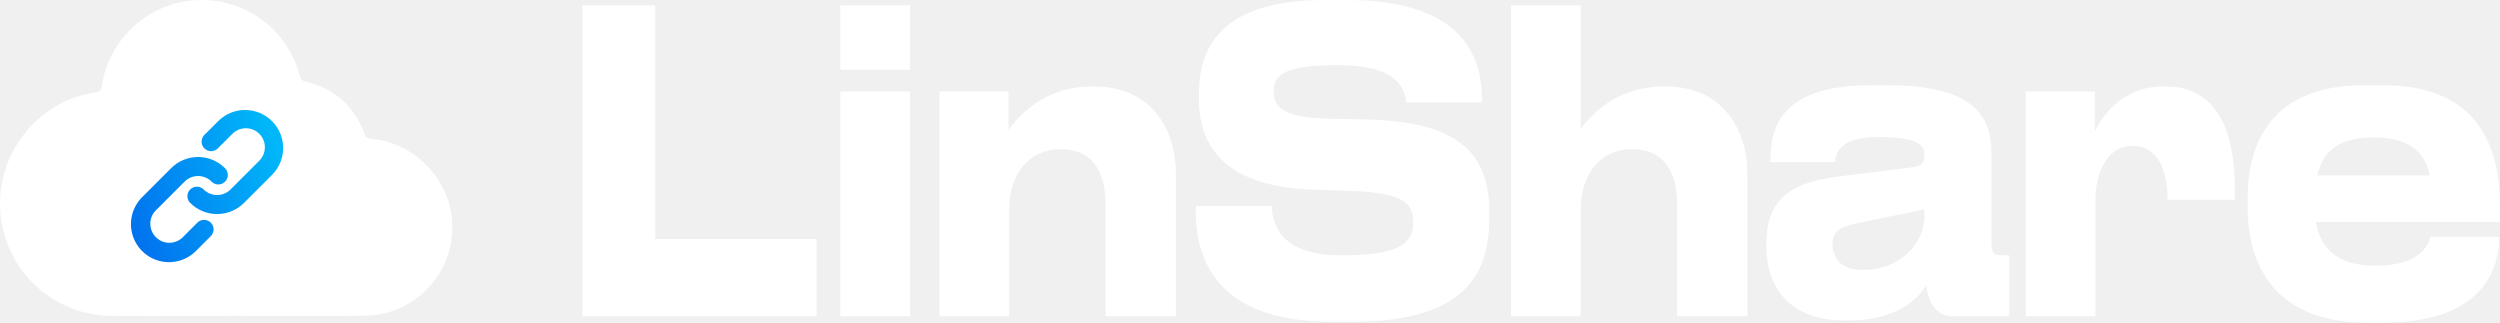
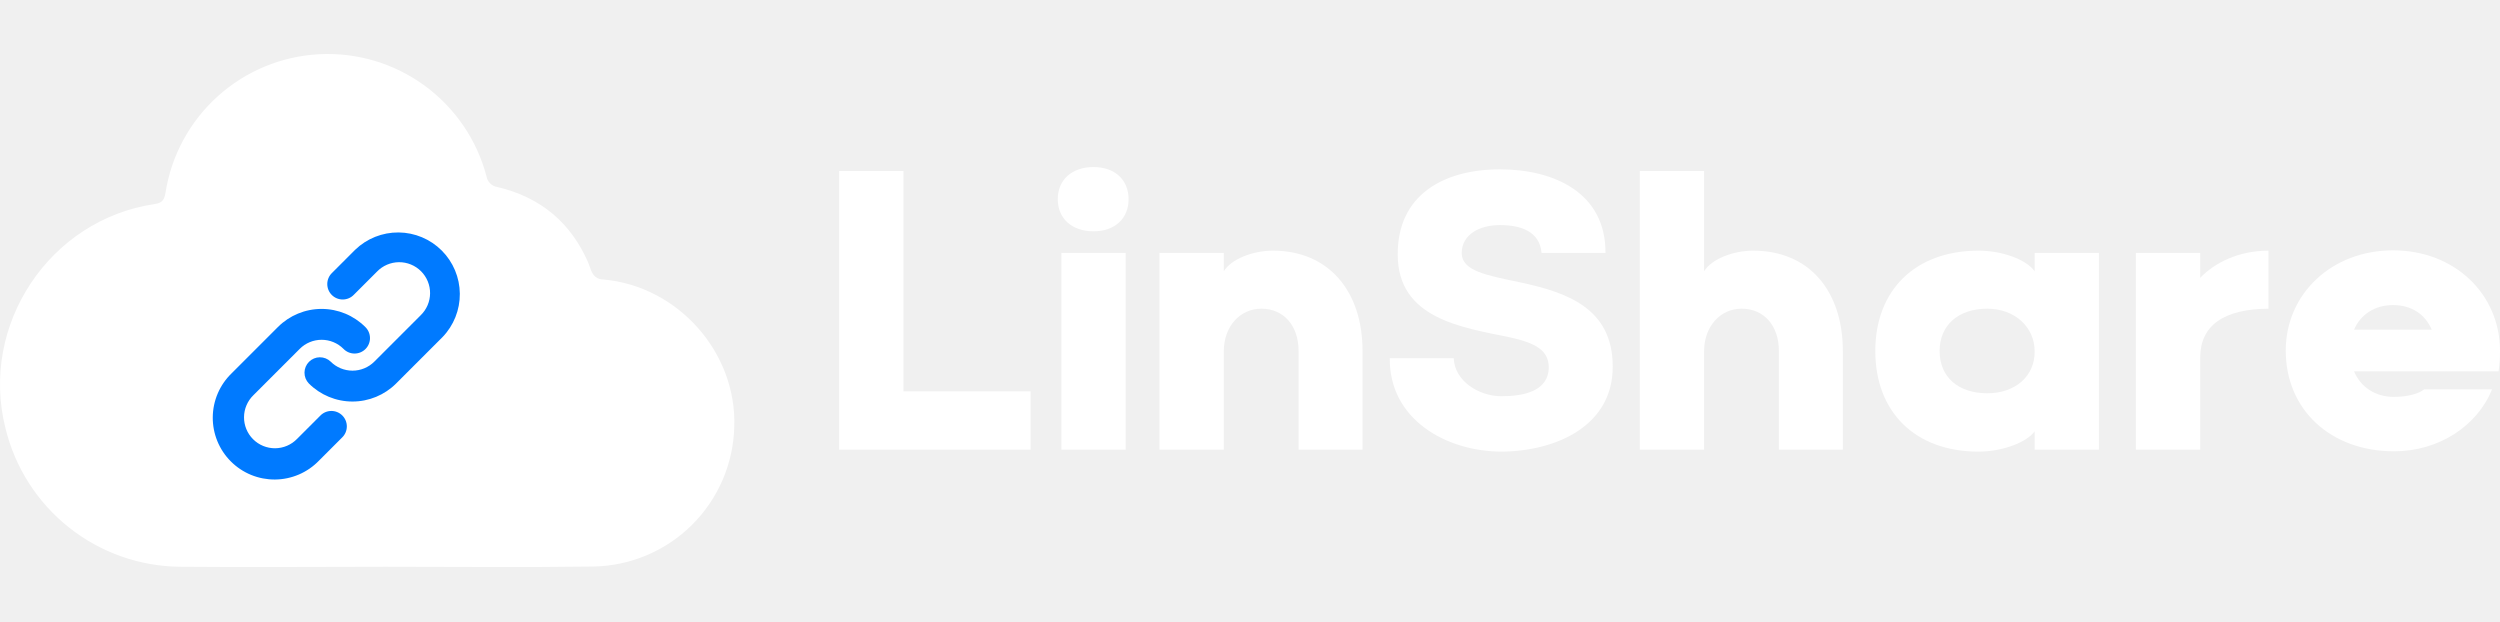
- <svg xmlns="http://www.w3.org/2000/svg" width="480.558" height="62" fill="none">
-   <path d="M45.639 60.707c-8.112 0-16.225.076-24.331 0A21.477 21.477 0 01.647 44.303C-2.436 32.097 5.844 19.608 18.29 17.77c.903-.136 1.153-.468 1.3-1.327a19.443 19.443 0 0138.01-1.957 1.528 1.528 0 001.31 1.267c5.116 1.212 8.672 4.234 10.719 8.915.26.596.366 1.313.875 1.717.258.204.578.313.907.307 8.846.778 15.822 8.635 15.523 17.427a16.98 16.98 0 01-16.67 16.561c-8.226.114-16.426.027-24.625.027z" fill="#fff" />
-   <path d="M44.632 25.764a3.658 3.658 0 016.015 1.155 3.654 3.654 0 01-.844 4.015l-5.485 5.485a3.656 3.656 0 01-5.17 0 1.828 1.828 0 00-2.586 2.585 7.313 7.313 0 0010.34 0l5.486-5.485a7.313 7.313 0 00-10.34-10.34l-2.743 2.742a1.828 1.828 0 102.585 2.585zm-9.141 9.141a3.656 3.656 0 015.17 0 1.828 1.828 0 102.585-2.585 7.313 7.313 0 00-10.34 0l-5.485 5.485a7.313 7.313 0 1010.34 10.34l2.743-2.742a1.828 1.828 0 10-2.585-2.585l-2.742 2.742a3.658 3.658 0 01-6.287-2.572 3.657 3.657 0 011.116-2.598z" clip-rule="evenodd" fill="url(#prefix__paint0_linear_1002_7650)" fill-rule="evenodd" />
-   <path d="M111.955 1.044v59.751h45.023V45.938h-31.036V1.044zm62.969 0h-13.387v12.368h13.387zm0 16.544h-13.387v43.207h13.387zm5.666 43.207h13.386V40.396c0-7.067 3.903-11.725 9.906-11.725 5.943 0 8.645 4.096 8.645 10.762v21.362h13.506V33.49c0-8.353-4.442-16.866-15.728-16.866h-.42c-9.605 0-14.408 6.184-16.028 8.353v-7.389H180.59zm79.52 1.045c22.45 0 26.173-10.12 26.173-19.998v-1.124c0-11.886-6.784-17.348-23.593-17.75l-7.504-.16c-9.124-.24-10.325-2.57-10.325-5.14s.78-5.14 11.586-5.14h.961c11.706 0 12.606 4.9 12.906 7.148h14.528v-.803C284.842 9.878 280.04 0 258.908 0h-4.142c-20.35 0-24.312 9.316-24.312 18.23v.723c0 9.316 5.102 16.866 21.791 17.508l7.684.241c10.325.402 11.706 2.57 11.706 6.023 0 3.213-1.32 6.345-13.087 6.345h-.84c-11.527 0-13.087-5.863-13.267-9.477h-14.588v.884c0 7.87 2.702 21.362 26.114 21.362h4.142zm30.341-1.045h13.388V40.396c0-7.067 3.902-11.725 9.905-11.725 5.943 0 8.644 4.096 8.644 10.762v21.362h13.508V33.49c0-8.353-4.563-16.866-15.73-16.866h-.42c-9.604 0-14.467 6.265-15.907 8.192V1.044H290.45zm79.46-19.194c0 5.14-4.623 10.28-11.767 10.28-4.561 0-5.882-2.57-5.882-4.9v-.08c0-2.49 1.44-3.292 4.862-4.015l12.787-2.65V41.6zm.36 13.251c.48 4.096 2.521 5.943 5.103 5.943h10.865V49.07h-1.74c-1.381 0-1.682-.883-1.682-2.168V30.358c0-6.265-1.2-13.975-19.93-13.975h-3.301c-18.01 0-19.27 8.915-19.27 14.617v.16h12.426c.18-1.445.48-4.818 8.464-4.818h.3c7.865 0 8.405 1.927 8.405 3.534 0 1.365-.54 2.007-2.041 2.248l-14.768 1.847c-9.665 1.205-13.567 4.98-13.567 12.93v.563c0 7.388 4.143 14.134 15.008 14.134h.78c9.485 0 13.567-4.417 14.948-6.746zm32.525-16.383c0-5.541 2.462-10.44 6.964-10.44h.06c5.043 0 6.844 4.818 6.844 10.36h12.907v-2.49c0-11.163-3.783-19.275-13.147-19.275h-.661c-8.044 0-11.946 6.184-13.087 8.594v-7.63H389.41v43.207h13.386V38.47zm53.45-12.047c6.783 0 9.904 2.73 10.805 7.309H445.44c1.02-4.578 4.022-7.309 10.745-7.309zm24.132 19.114H467.17c-.18 1.044-1.621 5.542-10.506 5.542h-.06c-7.383 0-10.625-3.373-11.405-8.433h35.358v-2.971c0-10.521-3.482-23.29-22.451-23.29h-3.662c-17.47 0-22.392 10.68-22.392 21.764v1.766c0 11.324 5.522 22.086 22.752 22.086h3.421c19.27 0 22.152-10.52 22.152-16.383v-.08z" fill="#fff" />
-   <defs id="defs75">
-     <linearGradient id="prefix__paint0_linear_1002_7650" x1="53.472" y1="29.287" x2="22.017" y2="42.917" gradientUnits="userSpaceOnUse">
-       <stop stop-color="#01B6F9" id="stop70" />
-       <stop offset="1" stop-color="#016DED" id="stop72" />
-     </linearGradient>
-   </defs>
+ <svg xmlns="http://www.w3.org/2000/svg" width="475" height="118" viewBox="0 0 575 118" fill="none">
+   <path d="M88.662 117.934C72.902 117.934 57.143 118.082 41.394 117.934C32.112 117.844 23.125 114.662 15.855 108.89C8.585 103.118 3.448 95.087 1.256 86.067C-4.733 62.354 11.354 38.092 35.532 34.521C37.285 34.257 37.771 33.613 38.056 31.944C39.394 23.374 43.641 15.526 50.084 9.718C56.526 3.91 64.771 0.496 73.433 0.05C82.096 -0.396 90.647 2.153 97.652 7.268C104.657 12.384 109.688 19.754 111.899 28.142C112.003 28.771 112.306 29.35 112.765 29.793C113.223 30.237 113.812 30.52 114.445 30.603C124.381 32.958 131.289 38.827 135.265 47.922C135.771 49.079 135.977 50.472 136.967 51.257C137.467 51.653 138.09 51.864 138.728 51.855C155.914 53.365 169.465 68.628 168.884 85.708C168.676 94.212 165.191 102.306 159.156 108.301C153.122 114.296 145.004 117.729 136.499 117.881C120.518 118.103 104.59 117.934 88.662 117.934Z" fill="white" />
+   <path fill-rule="evenodd" clip-rule="evenodd" d="M86.707 50.052C87.362 49.373 88.146 48.832 89.013 48.46C89.879 48.087 90.811 47.892 91.754 47.883C92.698 47.875 93.633 48.055 94.506 48.412C95.379 48.769 96.172 49.297 96.839 49.964C97.506 50.63 98.033 51.424 98.391 52.297C98.748 53.17 98.927 54.105 98.919 55.048C98.911 55.991 98.715 56.923 98.343 57.79C97.971 58.657 97.429 59.441 96.751 60.096L86.096 70.751C84.764 72.082 82.957 72.831 81.074 72.831C79.19 72.831 77.384 72.082 76.052 70.751C75.382 70.104 74.485 69.746 73.553 69.754C72.622 69.762 71.731 70.136 71.073 70.794C70.414 71.453 70.041 72.343 70.033 73.275C70.025 74.206 70.383 75.103 71.03 75.773C73.694 78.436 77.307 79.932 81.074 79.932C84.841 79.932 88.454 78.436 91.118 75.773L101.773 65.118C104.361 62.438 105.793 58.85 105.76 55.125C105.728 51.4 104.234 47.837 101.6 45.203C98.966 42.569 95.403 41.074 91.678 41.042C87.953 41.01 84.364 42.442 81.685 45.029L76.357 50.357C76.018 50.685 75.747 51.077 75.561 51.51C75.375 51.943 75.277 52.409 75.273 52.881C75.269 53.352 75.359 53.82 75.537 54.257C75.716 54.693 75.98 55.09 76.313 55.423C76.647 55.757 77.043 56.02 77.48 56.199C77.916 56.377 78.384 56.467 78.855 56.463C79.327 56.459 79.793 56.361 80.226 56.175C80.66 55.989 81.052 55.718 81.379 55.379L86.707 50.052ZM68.948 67.81C70.28 66.478 72.087 65.73 73.97 65.73C75.854 65.73 77.66 66.478 78.993 67.81C79.32 68.149 79.712 68.42 80.145 68.606C80.579 68.792 81.045 68.89 81.516 68.894C81.988 68.898 82.456 68.808 82.892 68.63C83.329 68.451 83.725 68.188 84.059 67.854C84.392 67.521 84.656 67.124 84.834 66.688C85.013 66.251 85.103 65.783 85.099 65.312C85.095 64.84 84.997 64.374 84.811 63.941C84.624 63.508 84.354 63.116 84.015 62.788C81.35 60.125 77.738 58.628 73.97 58.628C70.203 58.628 66.59 60.125 63.926 62.788L53.271 73.443C51.914 74.754 50.832 76.321 50.087 78.054C49.343 79.788 48.951 81.652 48.935 83.538C48.918 85.425 49.278 87.295 49.992 89.041C50.706 90.787 51.761 92.374 53.095 93.707C54.429 95.041 56.015 96.096 57.761 96.811C59.507 97.525 61.378 97.884 63.264 97.868C65.151 97.852 67.015 97.46 68.748 96.715C70.481 95.971 72.049 94.888 73.359 93.531L78.687 88.204C79.026 87.876 79.297 87.484 79.483 87.051C79.669 86.618 79.767 86.152 79.771 85.68C79.775 85.208 79.686 84.741 79.507 84.304C79.328 83.868 79.065 83.471 78.731 83.138C78.398 82.804 78.001 82.54 77.565 82.362C77.128 82.183 76.66 82.094 76.189 82.098C75.717 82.102 75.251 82.2 74.818 82.386C74.385 82.572 73.993 82.843 73.665 83.182L68.338 88.509C67.682 89.188 66.898 89.729 66.032 90.101C65.165 90.473 64.233 90.669 63.29 90.678C62.347 90.686 61.411 90.506 60.538 90.149C59.665 89.792 58.872 89.264 58.205 88.597C57.538 87.93 57.011 87.137 56.654 86.264C56.297 85.391 56.117 84.456 56.125 83.513C56.133 82.57 56.329 81.637 56.701 80.771C57.074 79.904 57.615 79.12 58.293 78.465L68.948 67.81Z" fill="#007AFF" />
+   <path d="M237.043 77.58H207.792V26.905H193V91.003H237.043V77.58Z" fill="white" />
+   <path d="M243.286 33.39C243.286 37.839 246.527 40.78 251.513 40.78C256.416 40.78 259.574 37.839 259.574 33.39C259.574 28.941 256.416 26 251.513 26C246.527 26 243.286 28.941 243.286 33.39ZM258.909 91.003V45.757H244.117V91.003H258.909Z" fill="white" />
+   <path d="M298.675 68.305V91.003H313.384V68.305C313.384 54.429 305.49 45.229 292.775 45.229C288.122 45.229 283.136 47.19 281.474 49.98V45.757H266.682V91.003H281.474V68.38C281.474 62.724 285.13 58.577 290.116 58.577C295.268 58.577 298.675 62.498 298.675 68.305Z" fill="white" />
+   <path d="M319.651 69.963C319.485 83.914 332.448 91.455 345.495 91.455C358.209 91.304 371.007 85.347 370.923 71.849C370.923 58.426 360.287 54.806 349.733 52.544C341.839 50.885 336.271 49.905 336.188 45.833C336.188 41.459 340.343 39.347 344.996 39.347C349.733 39.347 354.137 40.78 354.553 45.757H369.261C369.345 31.882 357.378 26.528 344.996 26.528C332.033 26.528 321.396 32.41 321.479 46.134C321.479 60.839 336.188 62.875 347.157 65.137C353.389 66.495 356.132 68.229 356.215 71.999C356.215 77.58 350.398 78.711 345.329 78.711C340.093 78.711 334.526 75.167 334.36 69.963H319.651Z" fill="white" />
+   <path d="M409.144 68.305V91.003H423.852V68.305C423.852 54.429 416.041 45.229 403.243 45.229C398.59 45.229 393.604 47.19 391.942 49.98V26.905H377.15V91.003H391.942V68.38C391.942 62.724 395.598 58.577 400.584 58.577C405.736 58.577 409.144 62.498 409.144 68.305Z" fill="white" />
+   <path d="M467.966 91.003H482.758V45.757H467.966V49.98C466.055 47.265 460.487 45.229 455.086 45.229C440.377 45.229 431.319 54.429 431.319 68.305C431.319 82.255 440.377 91.455 455.086 91.455C460.487 91.455 466.138 89.344 467.966 86.78V91.003ZM446.111 68.305C446.111 62.423 450.349 58.577 457.08 58.577C463.396 58.577 467.966 62.8 467.966 68.38C468.049 74.036 463.562 78.032 457.08 78.032C450.349 78.032 446.111 74.262 446.111 68.305Z" fill="white" />
+   <path d="M521.749 45.229C514.769 45.229 509.284 48.095 506.044 51.488V45.757H491.252V91.003H506.044V69.888C506.044 62.423 511.445 58.652 521.749 58.577V45.229Z" fill="white" />
+   <path d="M557.549 77.127C556.386 78.108 553.81 78.862 550.569 78.862C546.331 78.862 542.924 76.6 541.428 72.98H574.668C574.917 71.547 575 69.888 575 68.305C575 55.108 564.446 45.154 550.403 45.154C536.359 45.154 525.722 55.108 525.722 68.229C525.722 81.803 536.026 91.38 550.652 91.38C560.873 91.38 569.765 85.573 573.172 77.127H557.549ZM541.428 63.403C542.924 59.934 546.164 57.747 550.403 57.747C554.641 57.747 557.798 59.859 559.294 63.403H541.428Z" fill="white" />
</svg>
